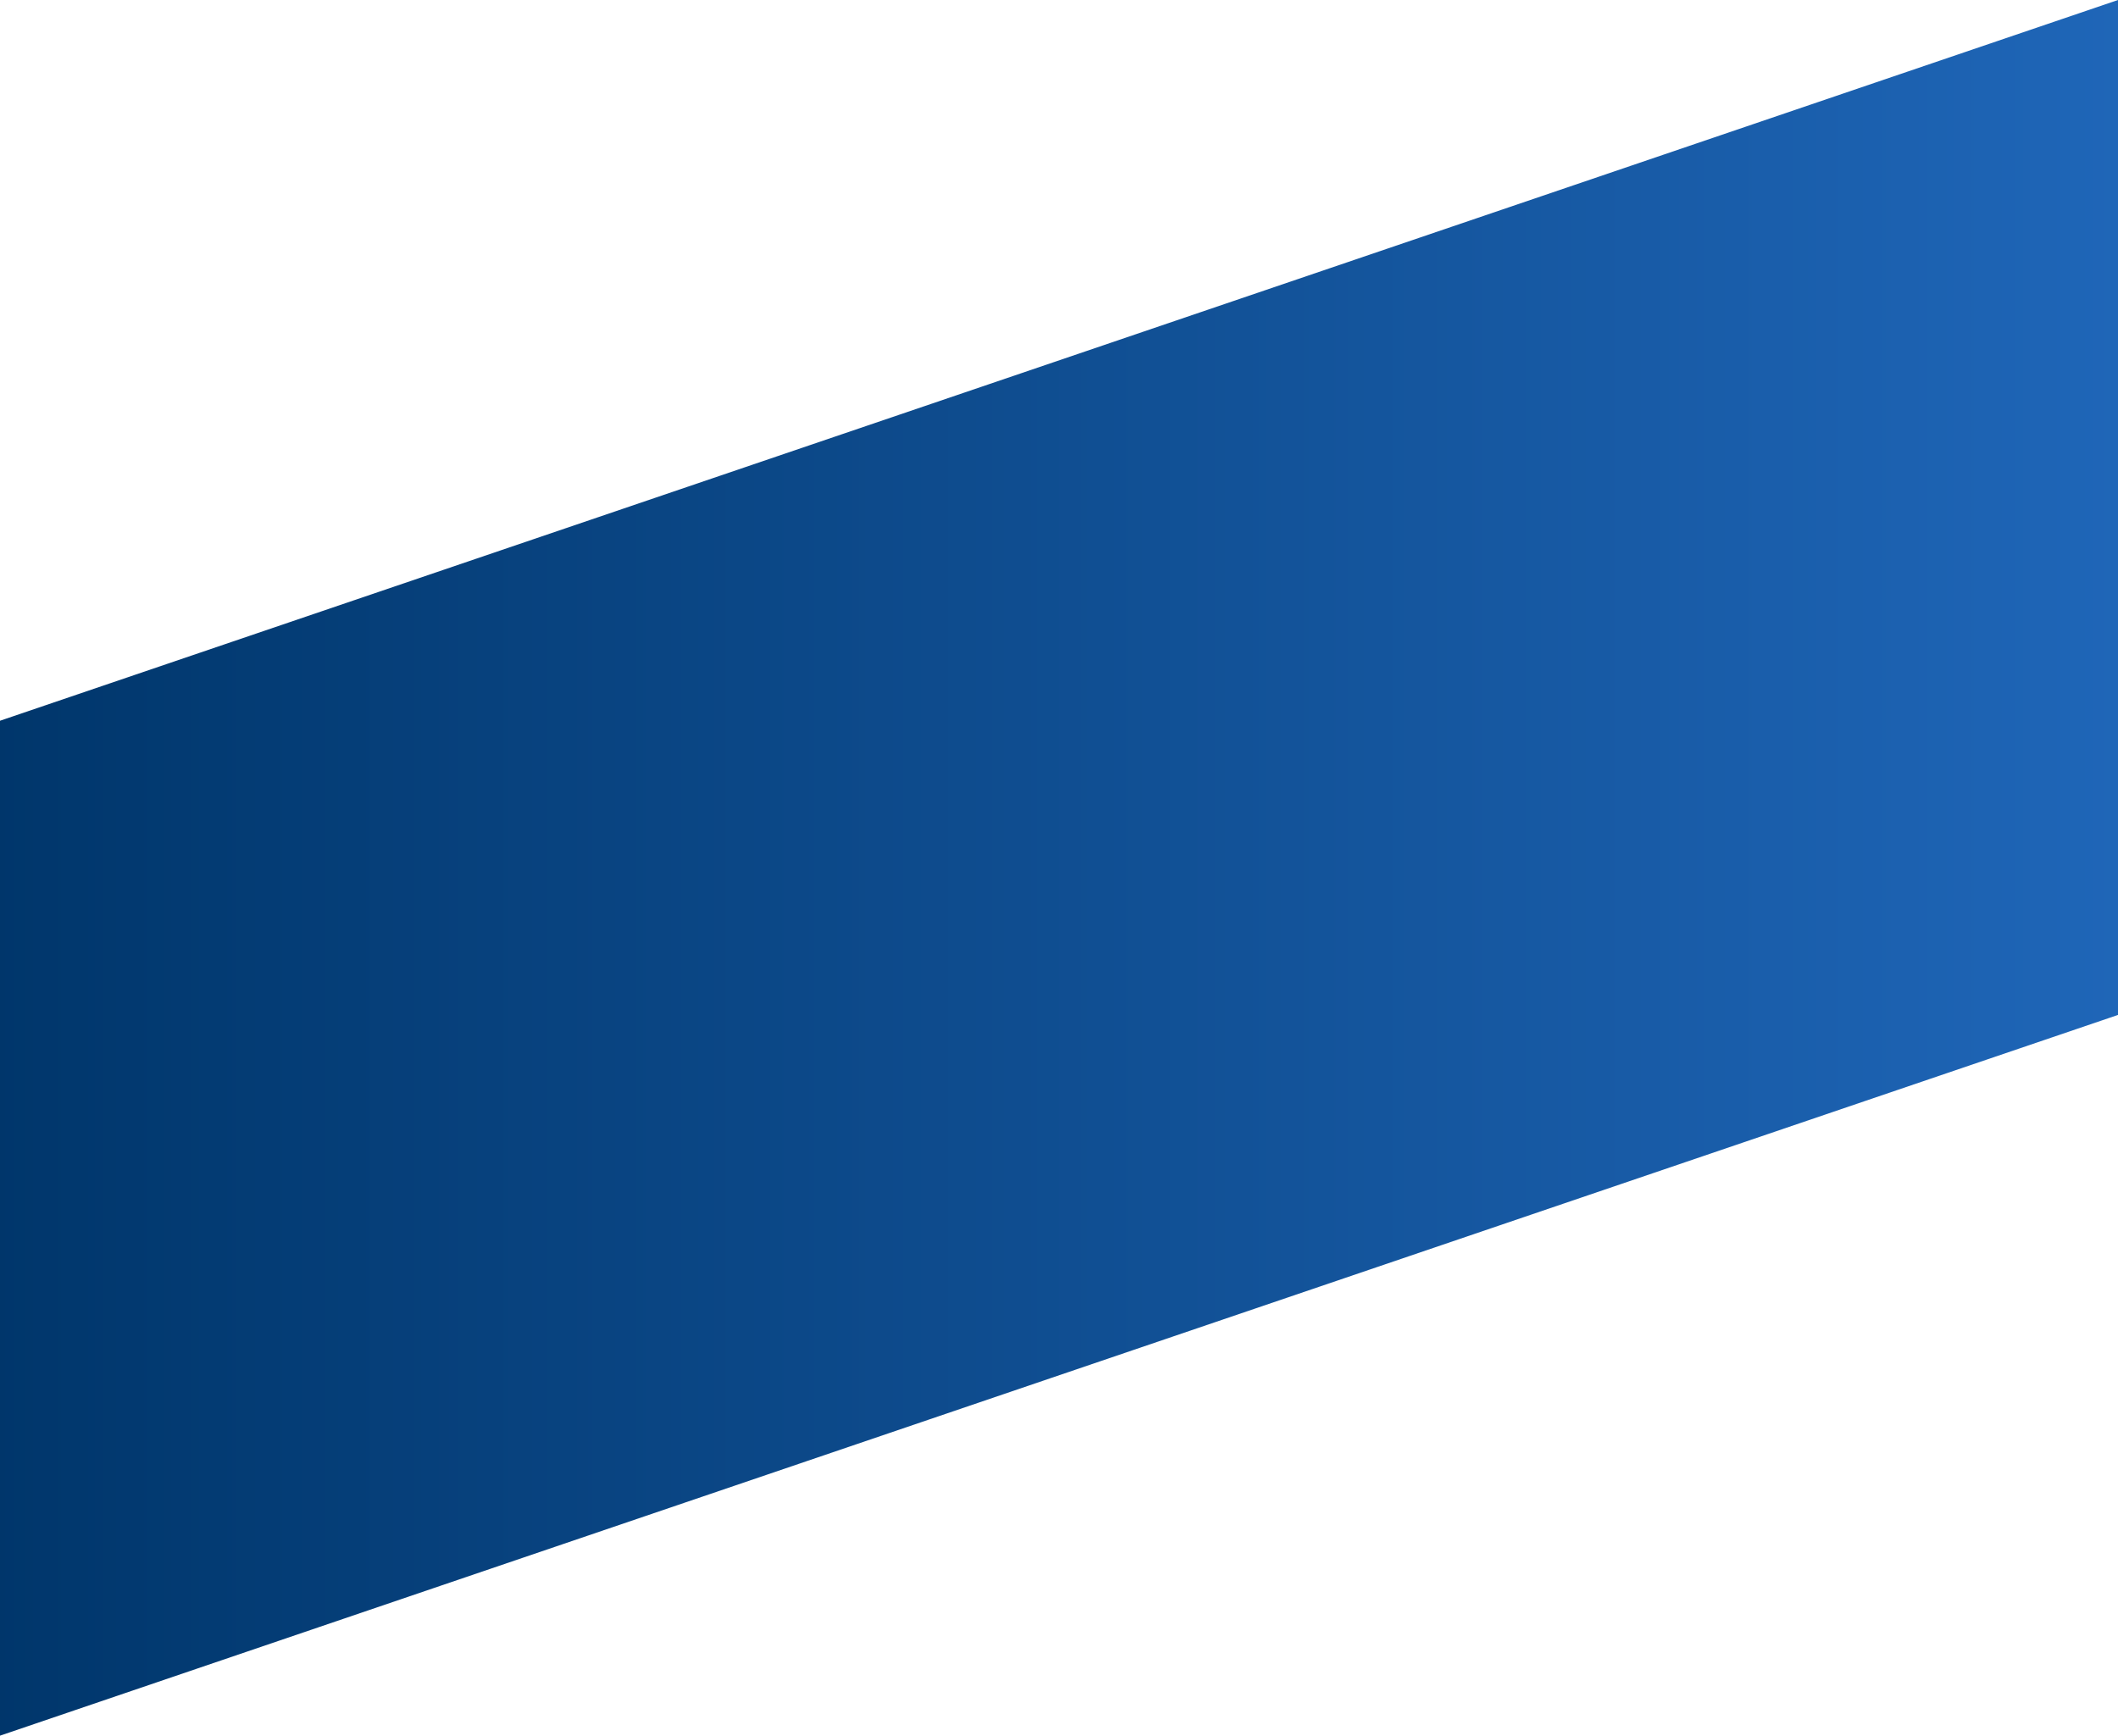
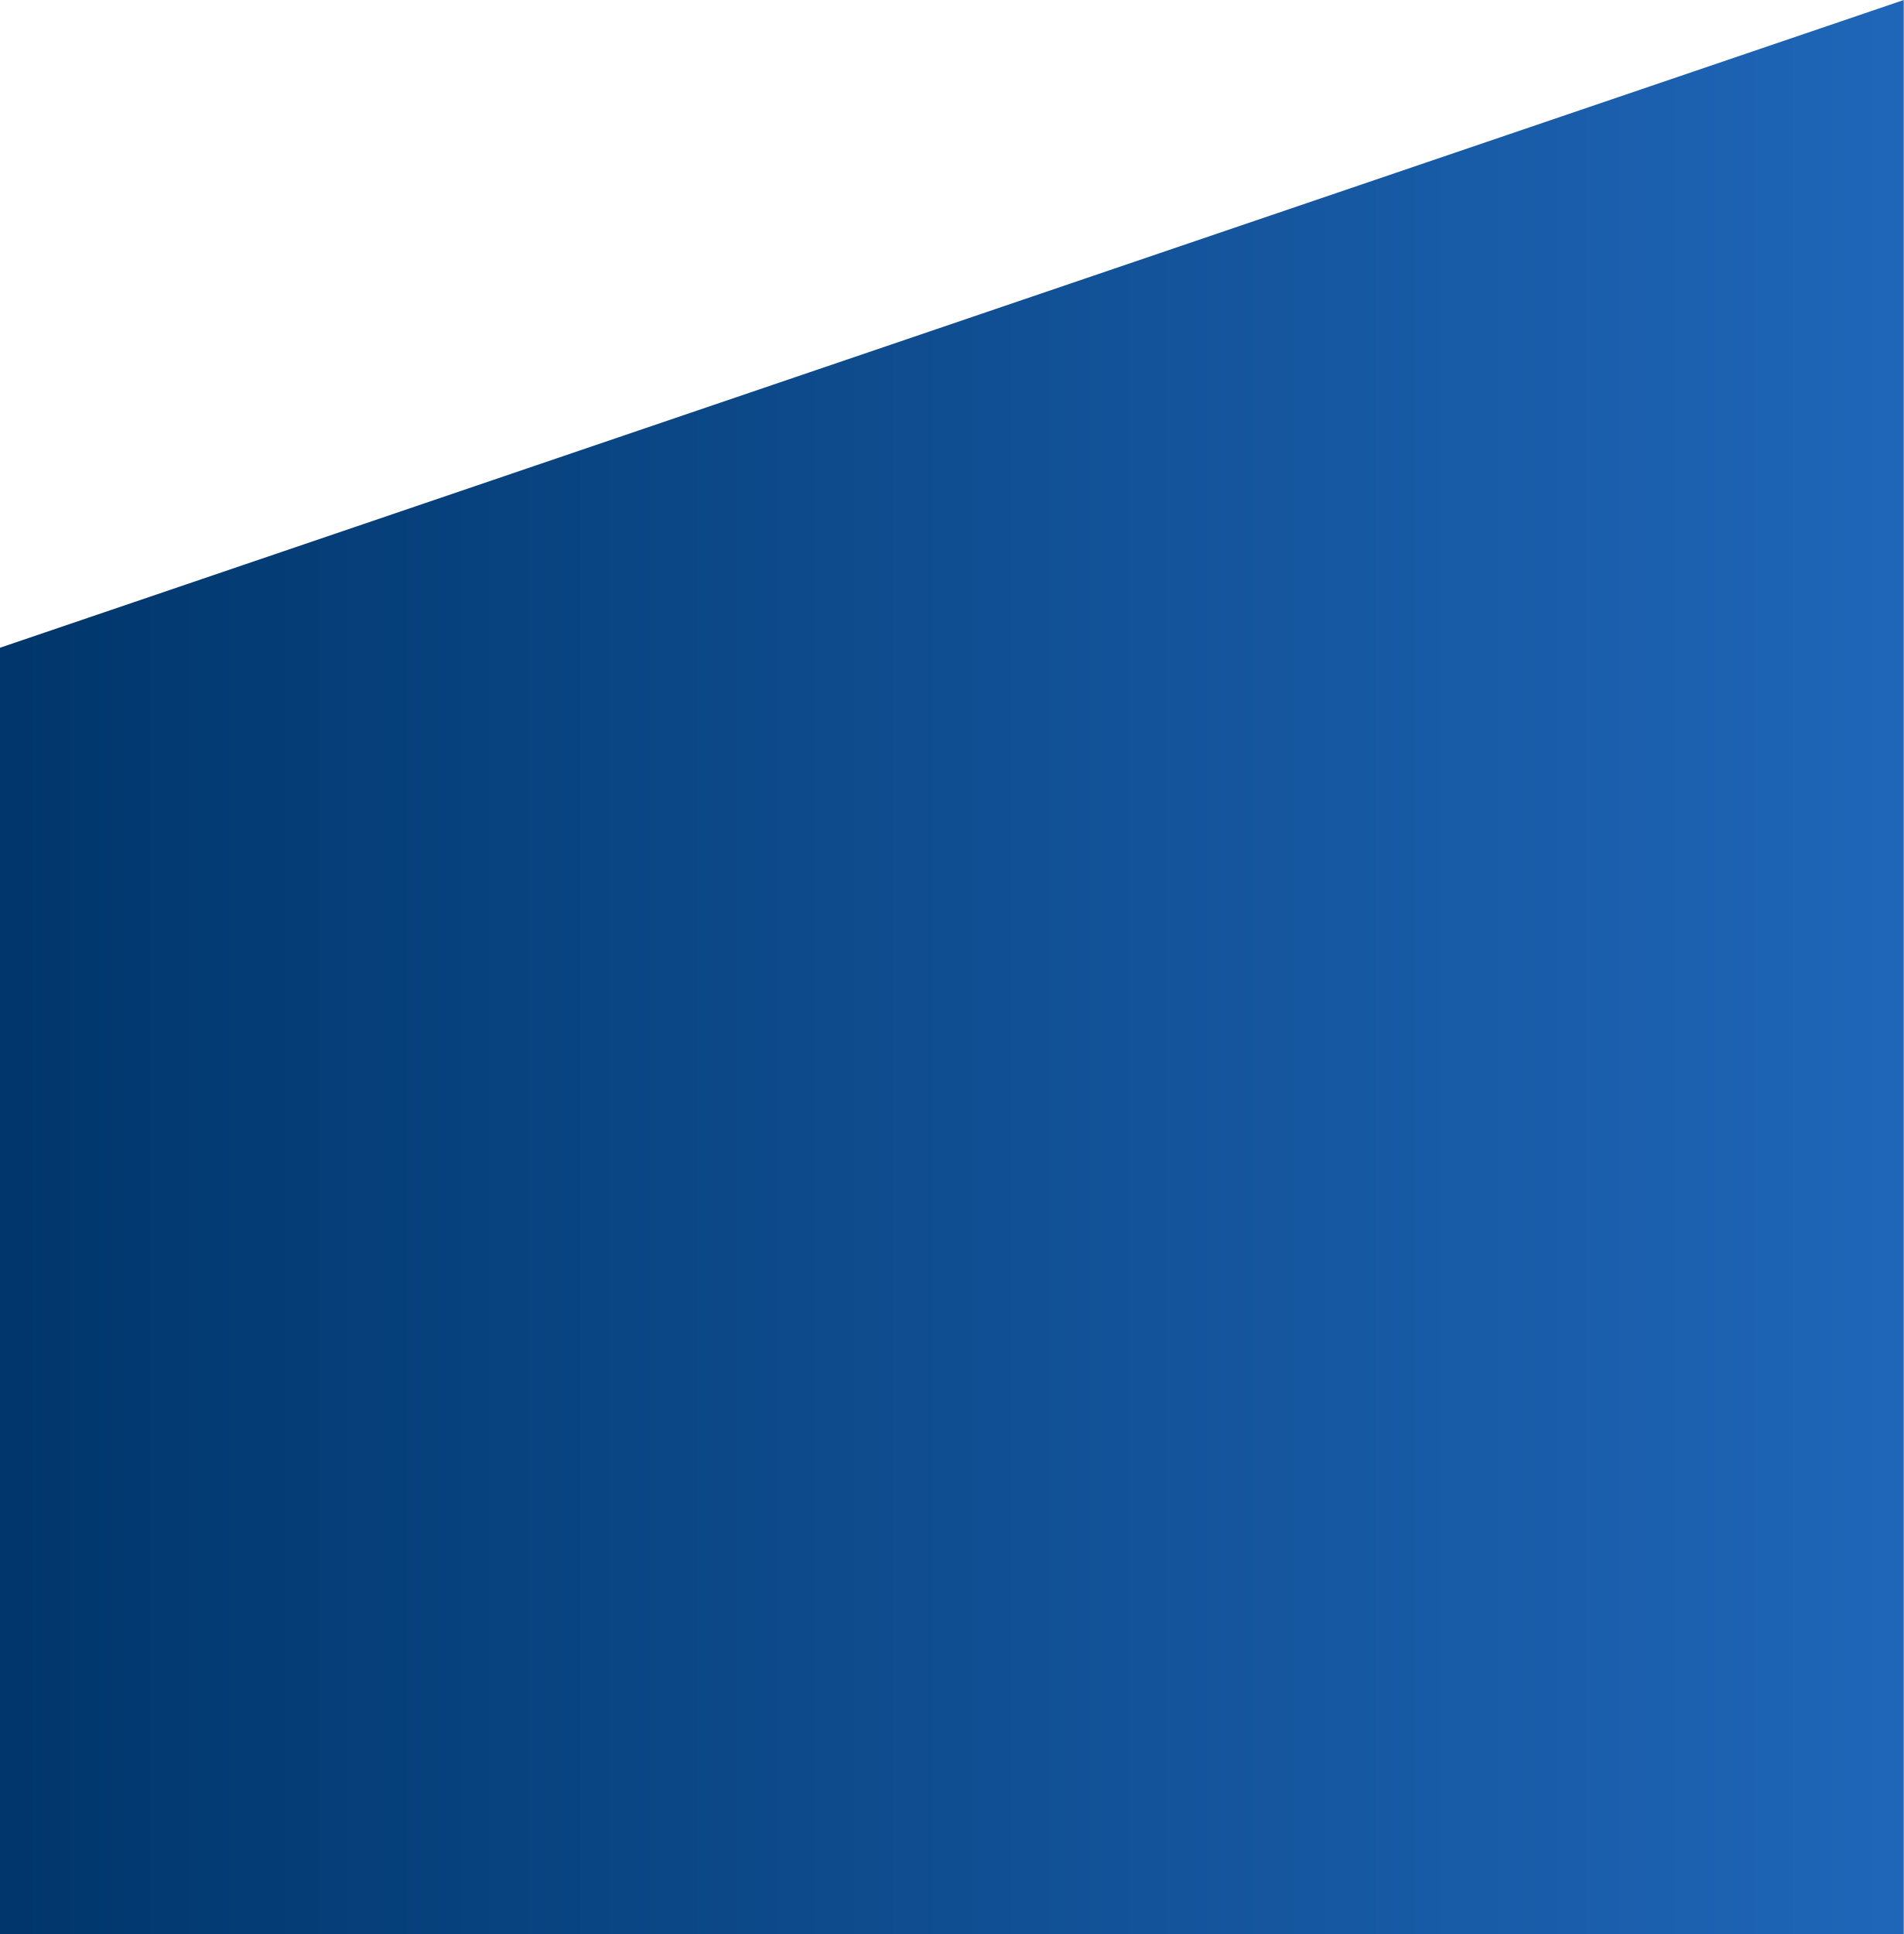
- <svg xmlns="http://www.w3.org/2000/svg" width="1440px" height="1180px" viewBox="0 0 1440 1180" version="1.1">
-   <defs>
-     <linearGradient x1="100%" y1="50%" x2="0%" y2="50%" id="linearGradient-1">
-       <stop stop-color="#1F66B8" offset="0%" />
-       <stop stop-color="#00366B" offset="100%" />
-     </linearGradient>
-   </defs>
-   <g id="New-v2" stroke="none" stroke-width="1" fill="none" fill-rule="evenodd">
-     <g id="Case-Study-sundaygoods-Copy" transform="translate(0, -2869)" fill="url(#linearGradient-1)">
-       <polygon id="Rectangle" points="0 3359 1440 2869 1440 3559 0 4049" />
-     </g>
-   </g>
+ <svg xmlns="http://www.w3.org/2000/svg" height="1463" viewBox="0 0 1440 1463" width="1440">
+   <linearGradient id="a" x1="100%" x2="0%" y1="50%" y2="50%">
+     <stop offset="0" stop-color="#1f66b8" />
+     <stop offset="1" stop-color="#00366b" />
+   </linearGradient>
+   <path d="m0 3359 1440-490v1463h-1440z" fill="url(#a)" fill-rule="evenodd" transform="translate(0 -2869)" />
</svg>
